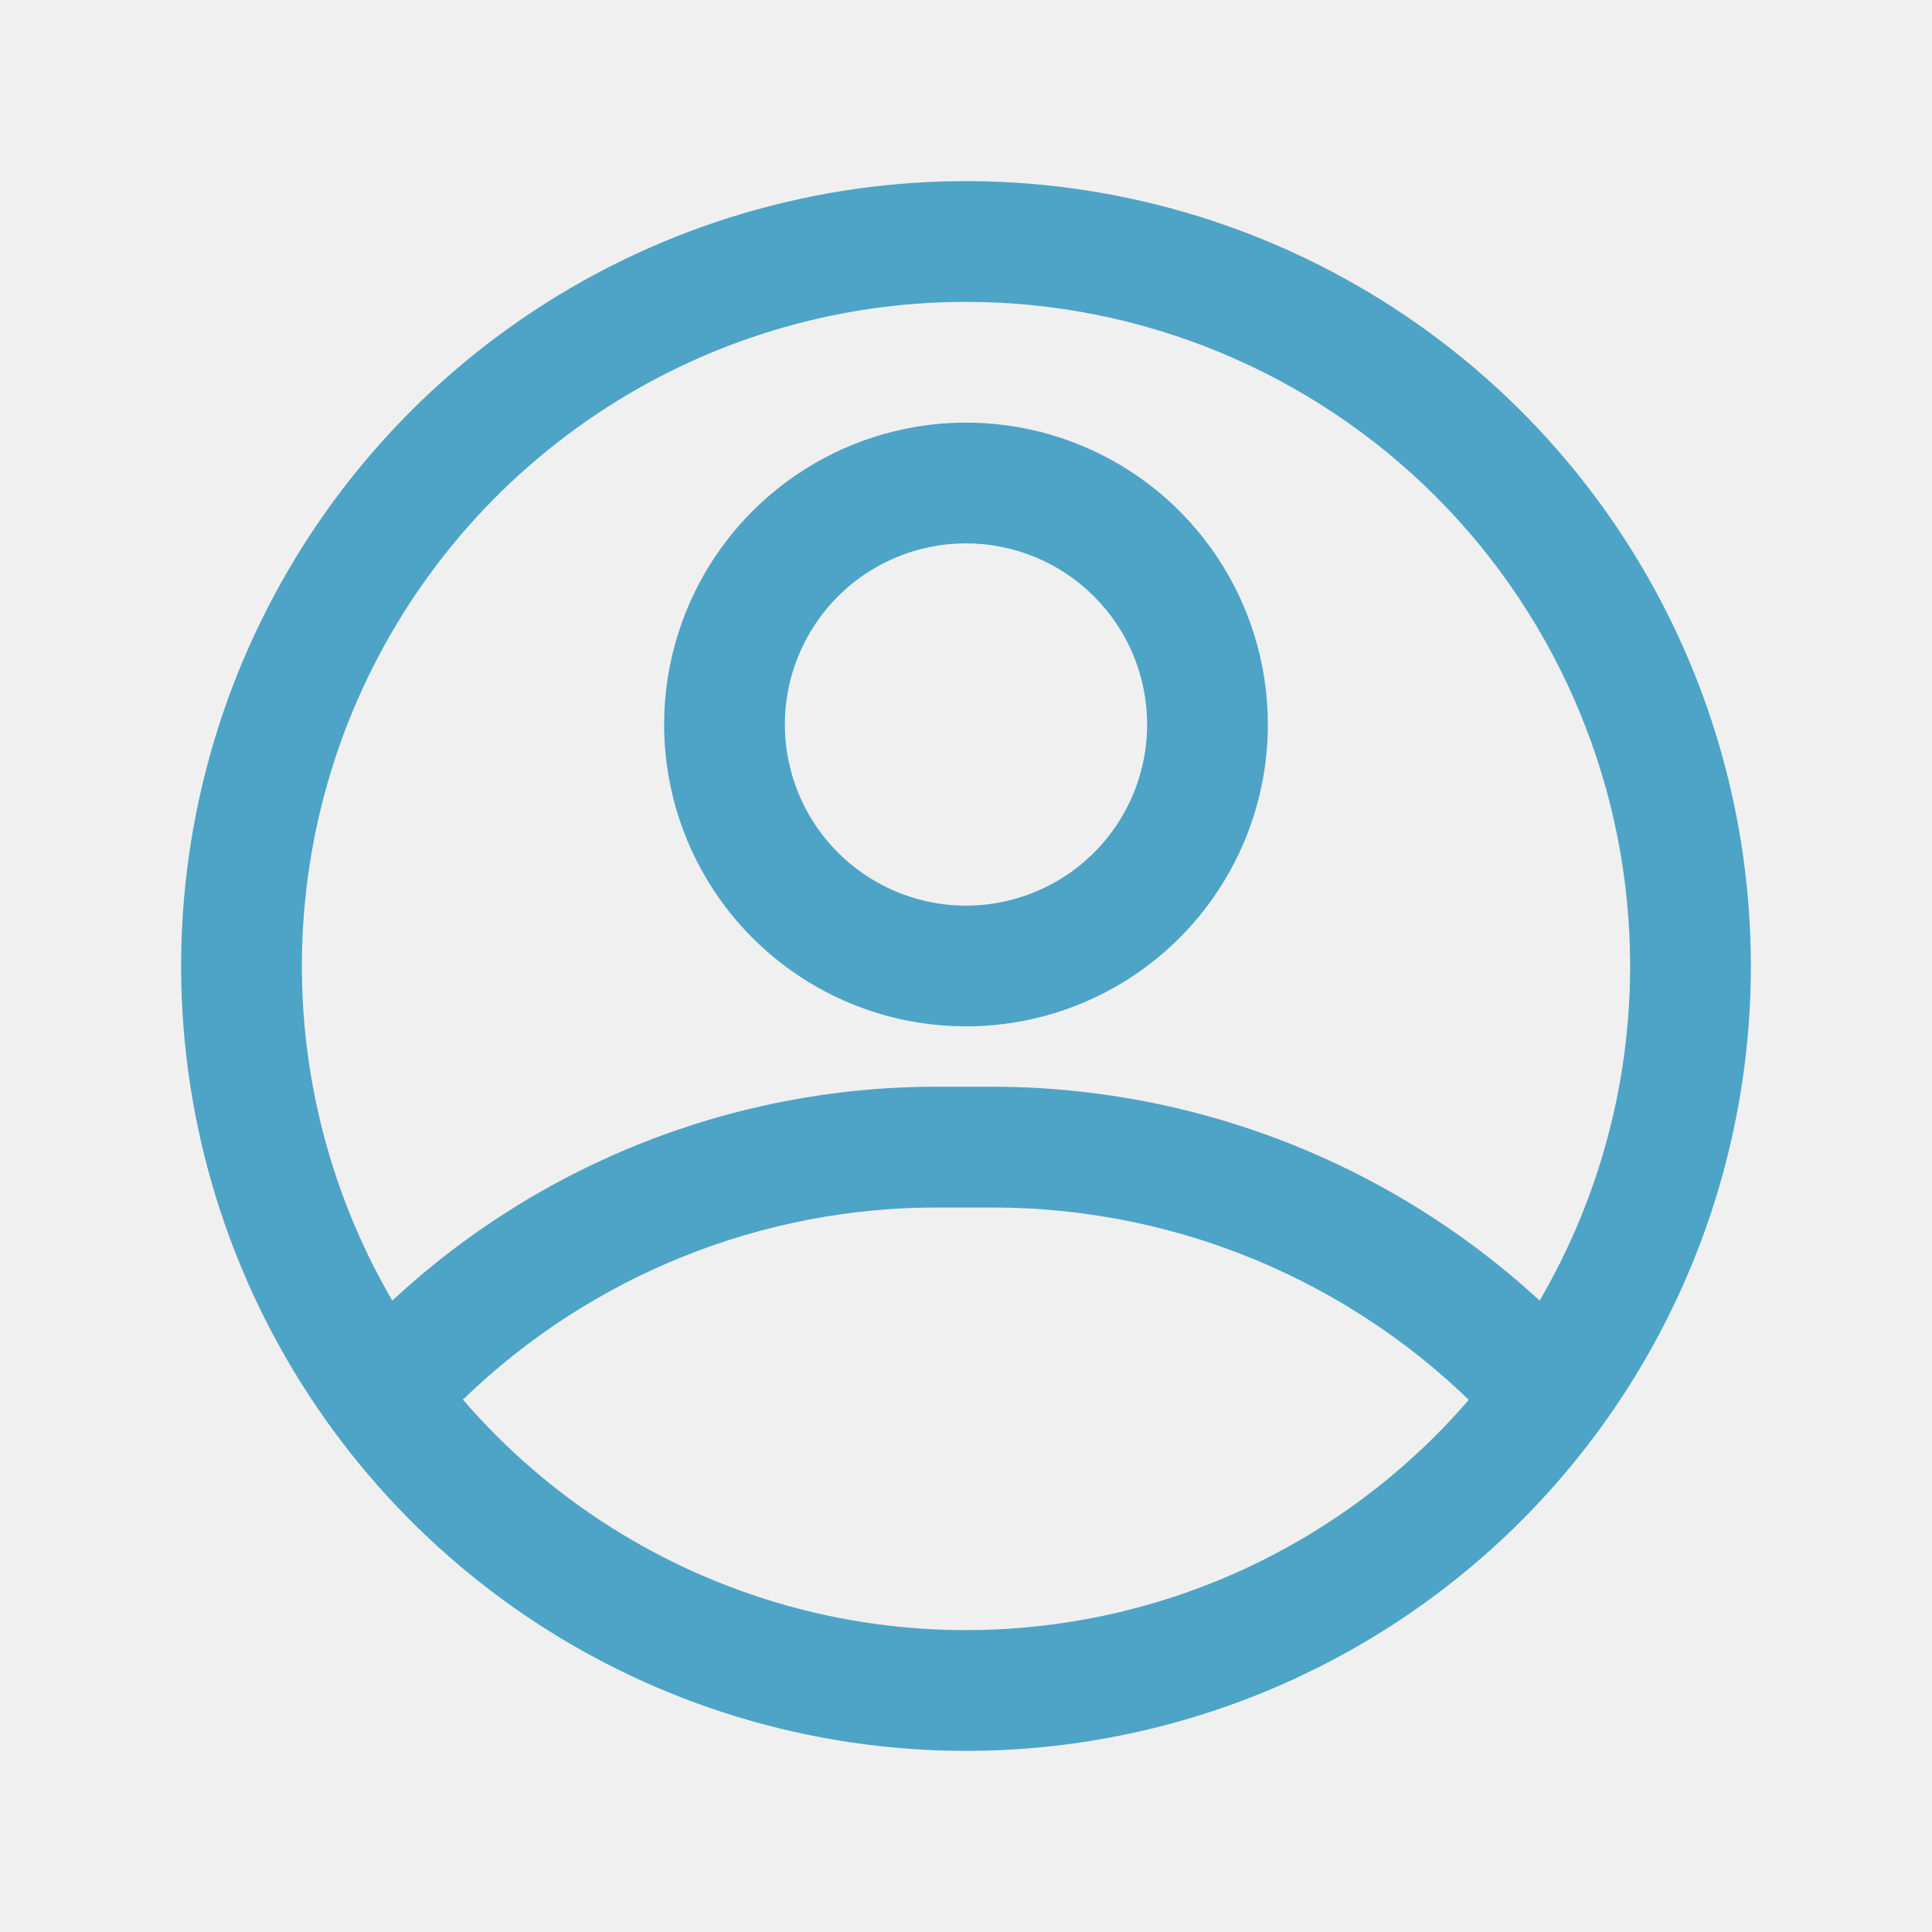
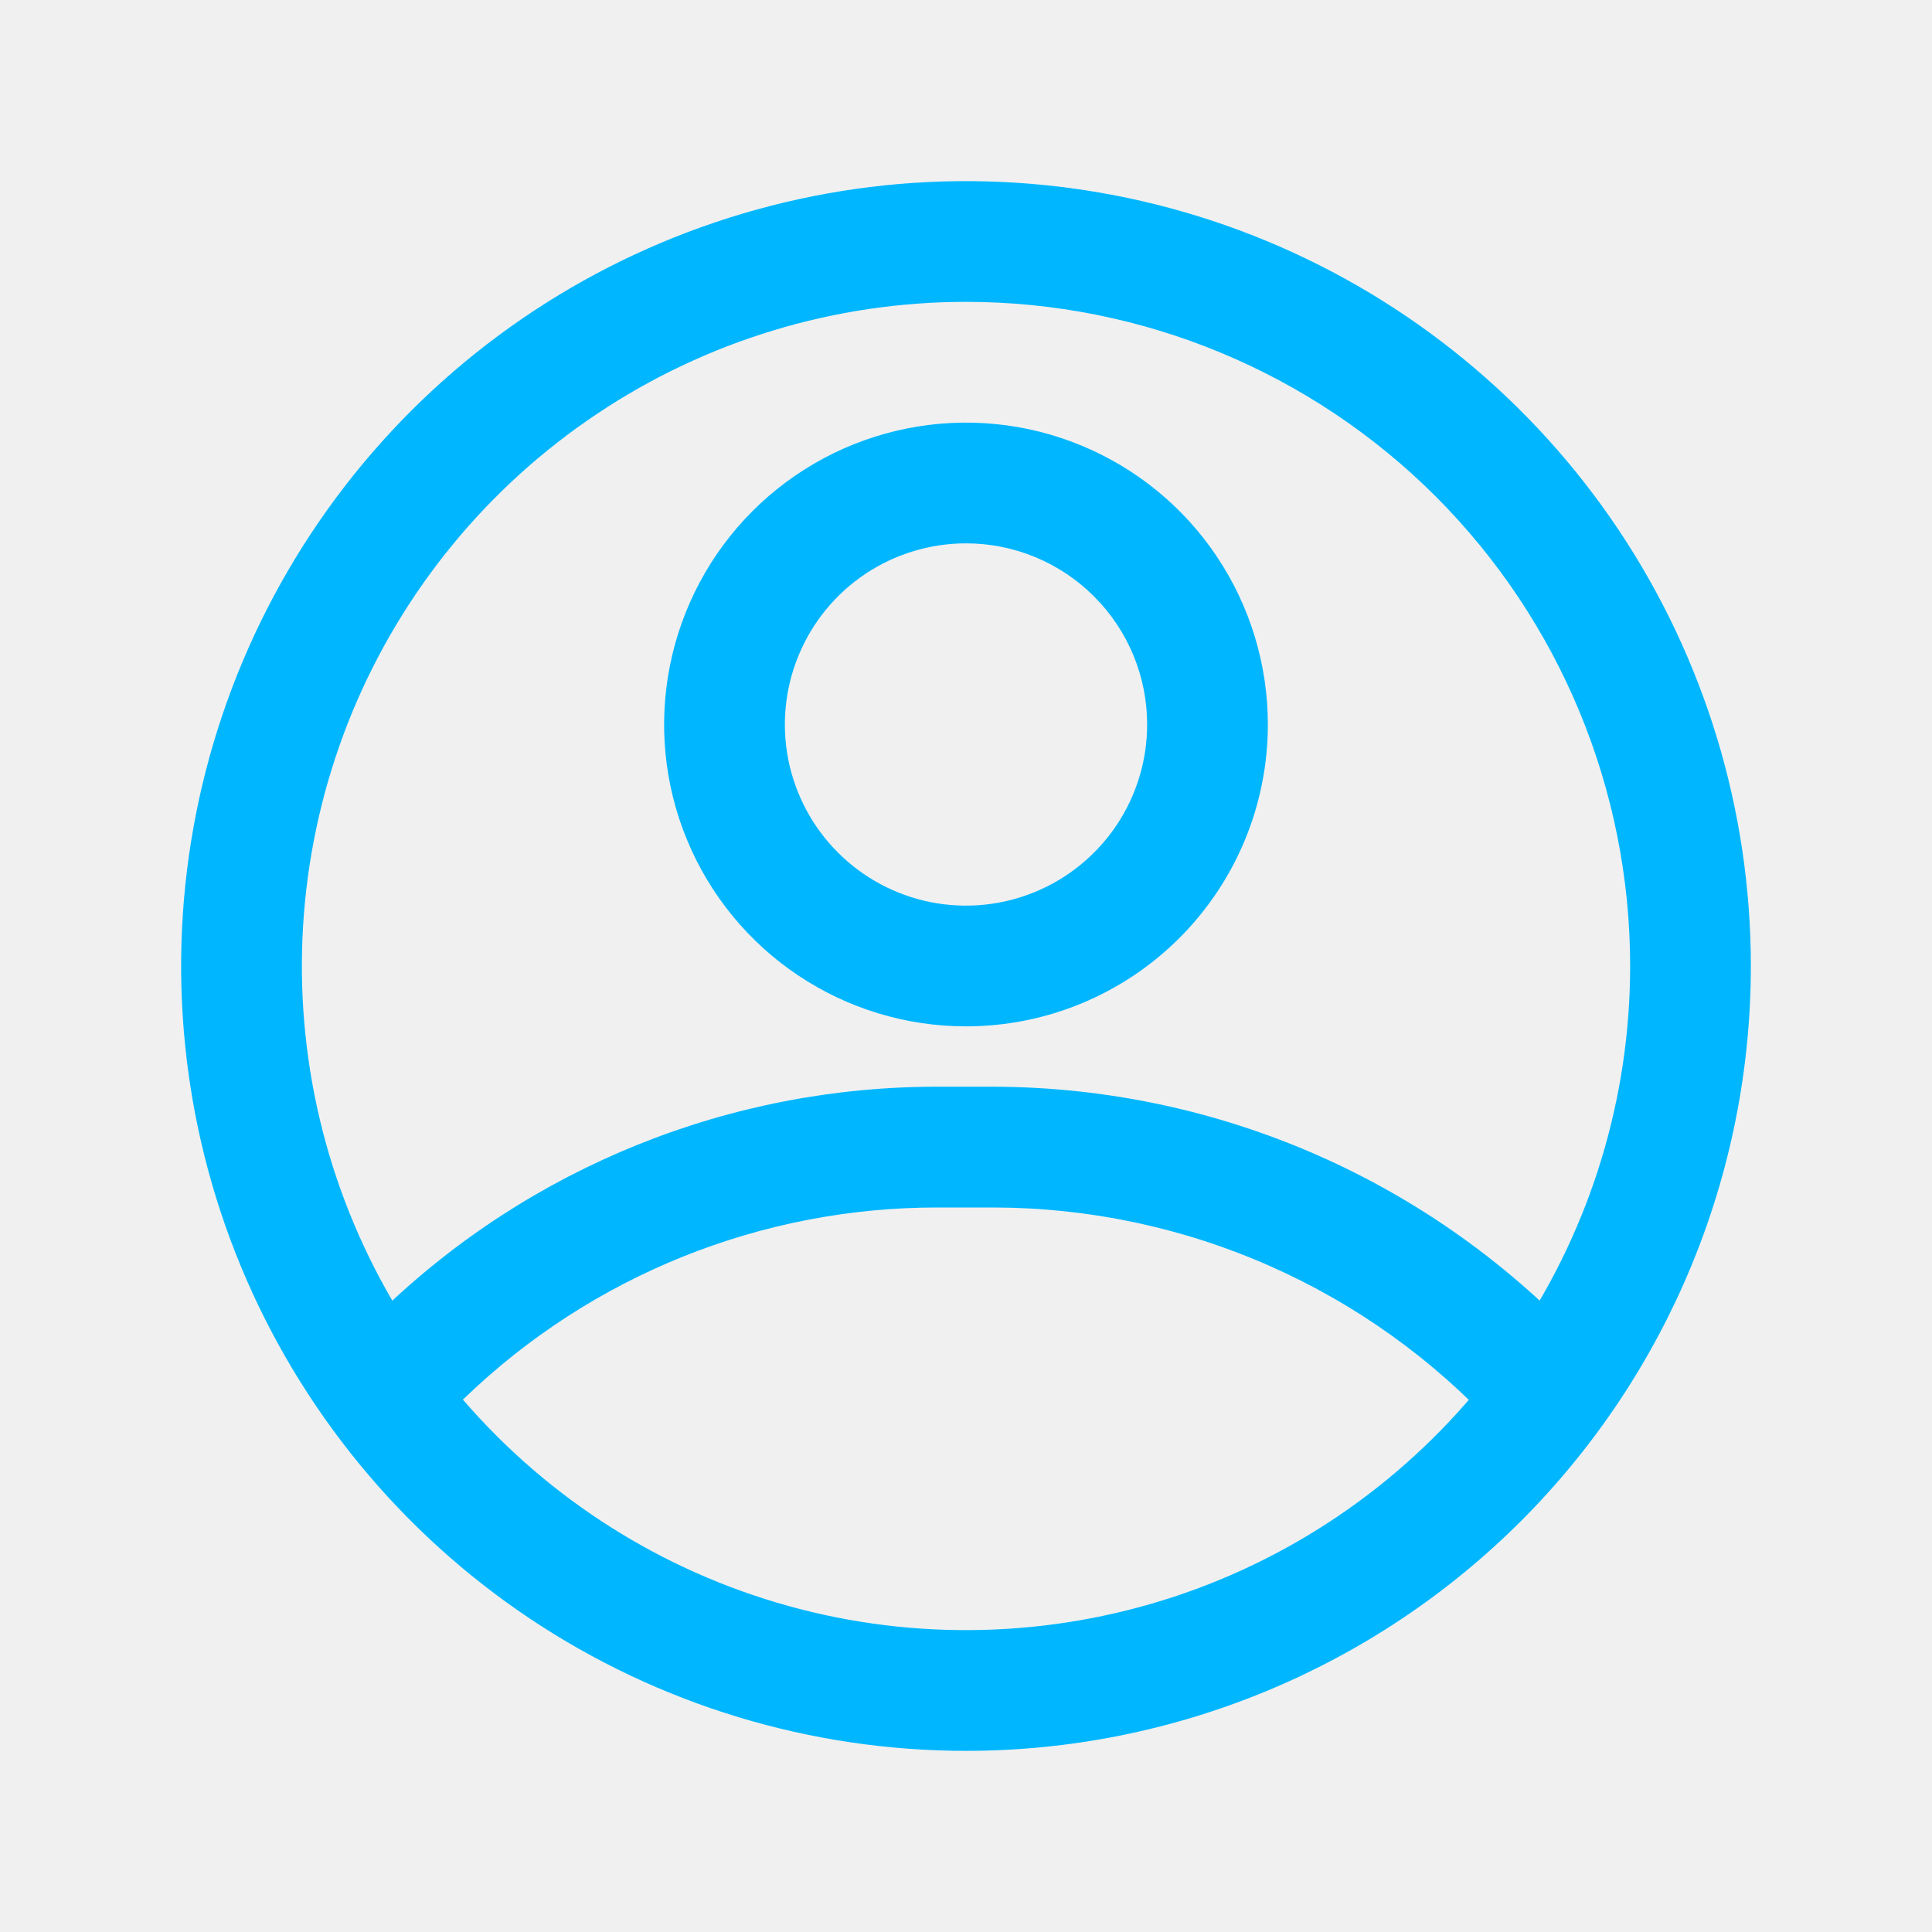
<svg xmlns="http://www.w3.org/2000/svg" width="25" height="25" viewBox="0 0 25 25" fill="none">
  <g clip-path="url(#clip0_110_182)">
-     <path d="M12.5 22.656C10.491 22.656 8.528 22.061 6.857 20.945C5.187 19.829 3.886 18.242 3.117 16.387C2.348 14.531 2.147 12.489 2.539 10.519C2.931 8.549 3.898 6.739 5.318 5.318C6.739 3.898 8.549 2.931 10.519 2.539C12.489 2.147 14.531 2.348 16.387 3.117C18.242 3.886 19.829 5.187 20.945 6.857C22.061 8.528 22.656 10.491 22.656 12.5C22.656 15.194 21.586 17.777 19.682 19.682C17.777 21.586 15.194 22.656 12.5 22.656ZM12.5 3.906C10.8 3.906 9.139 4.41 7.726 5.355C6.312 6.299 5.211 7.641 4.56 9.211C3.91 10.782 3.74 12.509 4.071 14.177C4.403 15.844 5.221 17.375 6.423 18.577C7.625 19.779 9.156 20.597 10.823 20.929C12.491 21.26 14.218 21.09 15.789 20.44C17.359 19.789 18.701 18.688 19.645 17.274C20.59 15.861 21.094 14.2 21.094 12.5C21.094 10.221 20.188 8.035 18.577 6.423C16.965 4.812 14.779 3.906 12.5 3.906Z" fill="#4DA4C7" />
-     <path d="M12.5 13.281C11.727 13.281 10.972 13.052 10.33 12.623C9.687 12.194 9.187 11.584 8.891 10.87C8.595 10.156 8.518 9.371 8.669 8.613C8.82 7.855 9.192 7.159 9.738 6.613C10.284 6.067 10.98 5.695 11.738 5.544C12.496 5.393 13.281 5.47 13.995 5.766C14.709 6.062 15.319 6.562 15.748 7.205C16.177 7.847 16.406 8.602 16.406 9.375C16.406 10.411 15.995 11.405 15.262 12.137C14.53 12.87 13.536 13.281 12.5 13.281ZM12.5 7.031C12.037 7.031 11.583 7.169 11.198 7.426C10.812 7.684 10.512 8.05 10.335 8.478C10.157 8.906 10.111 9.378 10.201 9.832C10.292 10.287 10.515 10.704 10.843 11.032C11.171 11.36 11.588 11.583 12.043 11.674C12.497 11.764 12.969 11.718 13.397 11.54C13.825 11.363 14.191 11.062 14.449 10.677C14.706 10.292 14.844 9.839 14.844 9.375C14.844 8.753 14.597 8.157 14.157 7.718C13.718 7.278 13.122 7.031 12.5 7.031Z" fill="#4DA4C7" />
-     <path d="M19.961 18.75C19.852 18.751 19.745 18.729 19.646 18.686C19.546 18.643 19.457 18.579 19.383 18.5C18.554 17.596 17.546 16.873 16.423 16.378C15.3 15.883 14.086 15.627 12.859 15.625H12.141C9.853 15.62 7.654 16.506 6.008 18.094C5.856 18.219 5.662 18.283 5.465 18.271C5.268 18.26 5.083 18.174 4.947 18.032C4.81 17.889 4.733 17.701 4.729 17.504C4.726 17.306 4.798 17.115 4.93 16.969C6.864 15.099 9.451 14.057 12.141 14.062H12.859C14.302 14.066 15.728 14.367 17.048 14.948C18.368 15.529 19.554 16.377 20.531 17.438C20.634 17.549 20.703 17.688 20.729 17.837C20.754 17.987 20.735 18.141 20.675 18.28C20.614 18.419 20.515 18.538 20.388 18.621C20.261 18.705 20.113 18.75 19.961 18.75Z" fill="#4DA4C7" />
+     <path d="M12.5 22.656C10.491 22.656 8.528 22.061 6.857 20.945C5.187 19.829 3.886 18.242 3.117 16.387C2.348 14.531 2.147 12.489 2.539 10.519C2.931 8.549 3.898 6.739 5.318 5.318C6.739 3.898 8.549 2.931 10.519 2.539C12.489 2.147 14.531 2.348 16.387 3.117C18.242 3.886 19.829 5.187 20.945 6.857C22.061 8.528 22.656 10.491 22.656 12.5C22.656 15.194 21.586 17.777 19.682 19.682C17.777 21.586 15.194 22.656 12.5 22.656ZM12.5 3.906C10.8 3.906 9.139 4.41 7.726 5.355C6.312 6.299 5.211 7.641 4.56 9.211C3.91 10.782 3.74 12.509 4.071 14.177C4.403 15.844 5.221 17.375 6.423 18.577C7.625 19.779 9.156 20.597 10.823 20.929C12.491 21.26 14.218 21.09 15.789 20.44C17.359 19.789 18.701 18.688 19.645 17.274C20.59 15.861 21.094 14.2 21.094 12.5C21.094 10.221 20.188 8.035 18.577 6.423C16.965 4.812 14.779 3.906 12.5 3.906Z" fill="#00B7FF" />
+     <path d="M12.5 13.281C11.727 13.281 10.972 13.052 10.33 12.623C9.687 12.194 9.187 11.584 8.891 10.87C8.595 10.156 8.518 9.371 8.669 8.613C8.82 7.855 9.192 7.159 9.738 6.613C10.284 6.067 10.98 5.695 11.738 5.544C12.496 5.393 13.281 5.47 13.995 5.766C14.709 6.062 15.319 6.562 15.748 7.205C16.177 7.847 16.406 8.602 16.406 9.375C16.406 10.411 15.995 11.405 15.262 12.137C14.53 12.87 13.536 13.281 12.5 13.281ZM12.5 7.031C12.037 7.031 11.583 7.169 11.198 7.426C10.812 7.684 10.512 8.05 10.335 8.478C10.157 8.906 10.111 9.378 10.201 9.832C10.292 10.287 10.515 10.704 10.843 11.032C11.171 11.36 11.588 11.583 12.043 11.674C12.497 11.764 12.969 11.718 13.397 11.54C13.825 11.363 14.191 11.062 14.449 10.677C14.706 10.292 14.844 9.839 14.844 9.375C14.844 8.753 14.597 8.157 14.157 7.718C13.718 7.278 13.122 7.031 12.5 7.031Z" fill="#00B7FF" />
+     <path d="M19.961 18.75C19.852 18.751 19.745 18.729 19.646 18.686C19.546 18.643 19.457 18.579 19.383 18.5C18.554 17.596 17.546 16.873 16.423 16.378C15.3 15.883 14.086 15.627 12.859 15.625H12.141C9.853 15.62 7.654 16.506 6.008 18.094C5.856 18.219 5.662 18.283 5.465 18.271C5.268 18.26 5.083 18.174 4.947 18.032C4.81 17.889 4.733 17.701 4.729 17.504C4.726 17.306 4.798 17.115 4.93 16.969C6.864 15.099 9.451 14.057 12.141 14.062H12.859C14.302 14.066 15.728 14.367 17.048 14.948C18.368 15.529 19.554 16.377 20.531 17.438C20.634 17.549 20.703 17.688 20.729 17.837C20.754 17.987 20.735 18.141 20.675 18.28C20.614 18.419 20.515 18.538 20.388 18.621C20.261 18.705 20.113 18.75 19.961 18.75Z" fill="#00B7FF" />
  </g>
  <defs>
    <clipPath id="clip0_110_182">
      <rect width="25" height="25" fill="white" />
    </clipPath>
  </defs>
</svg>
